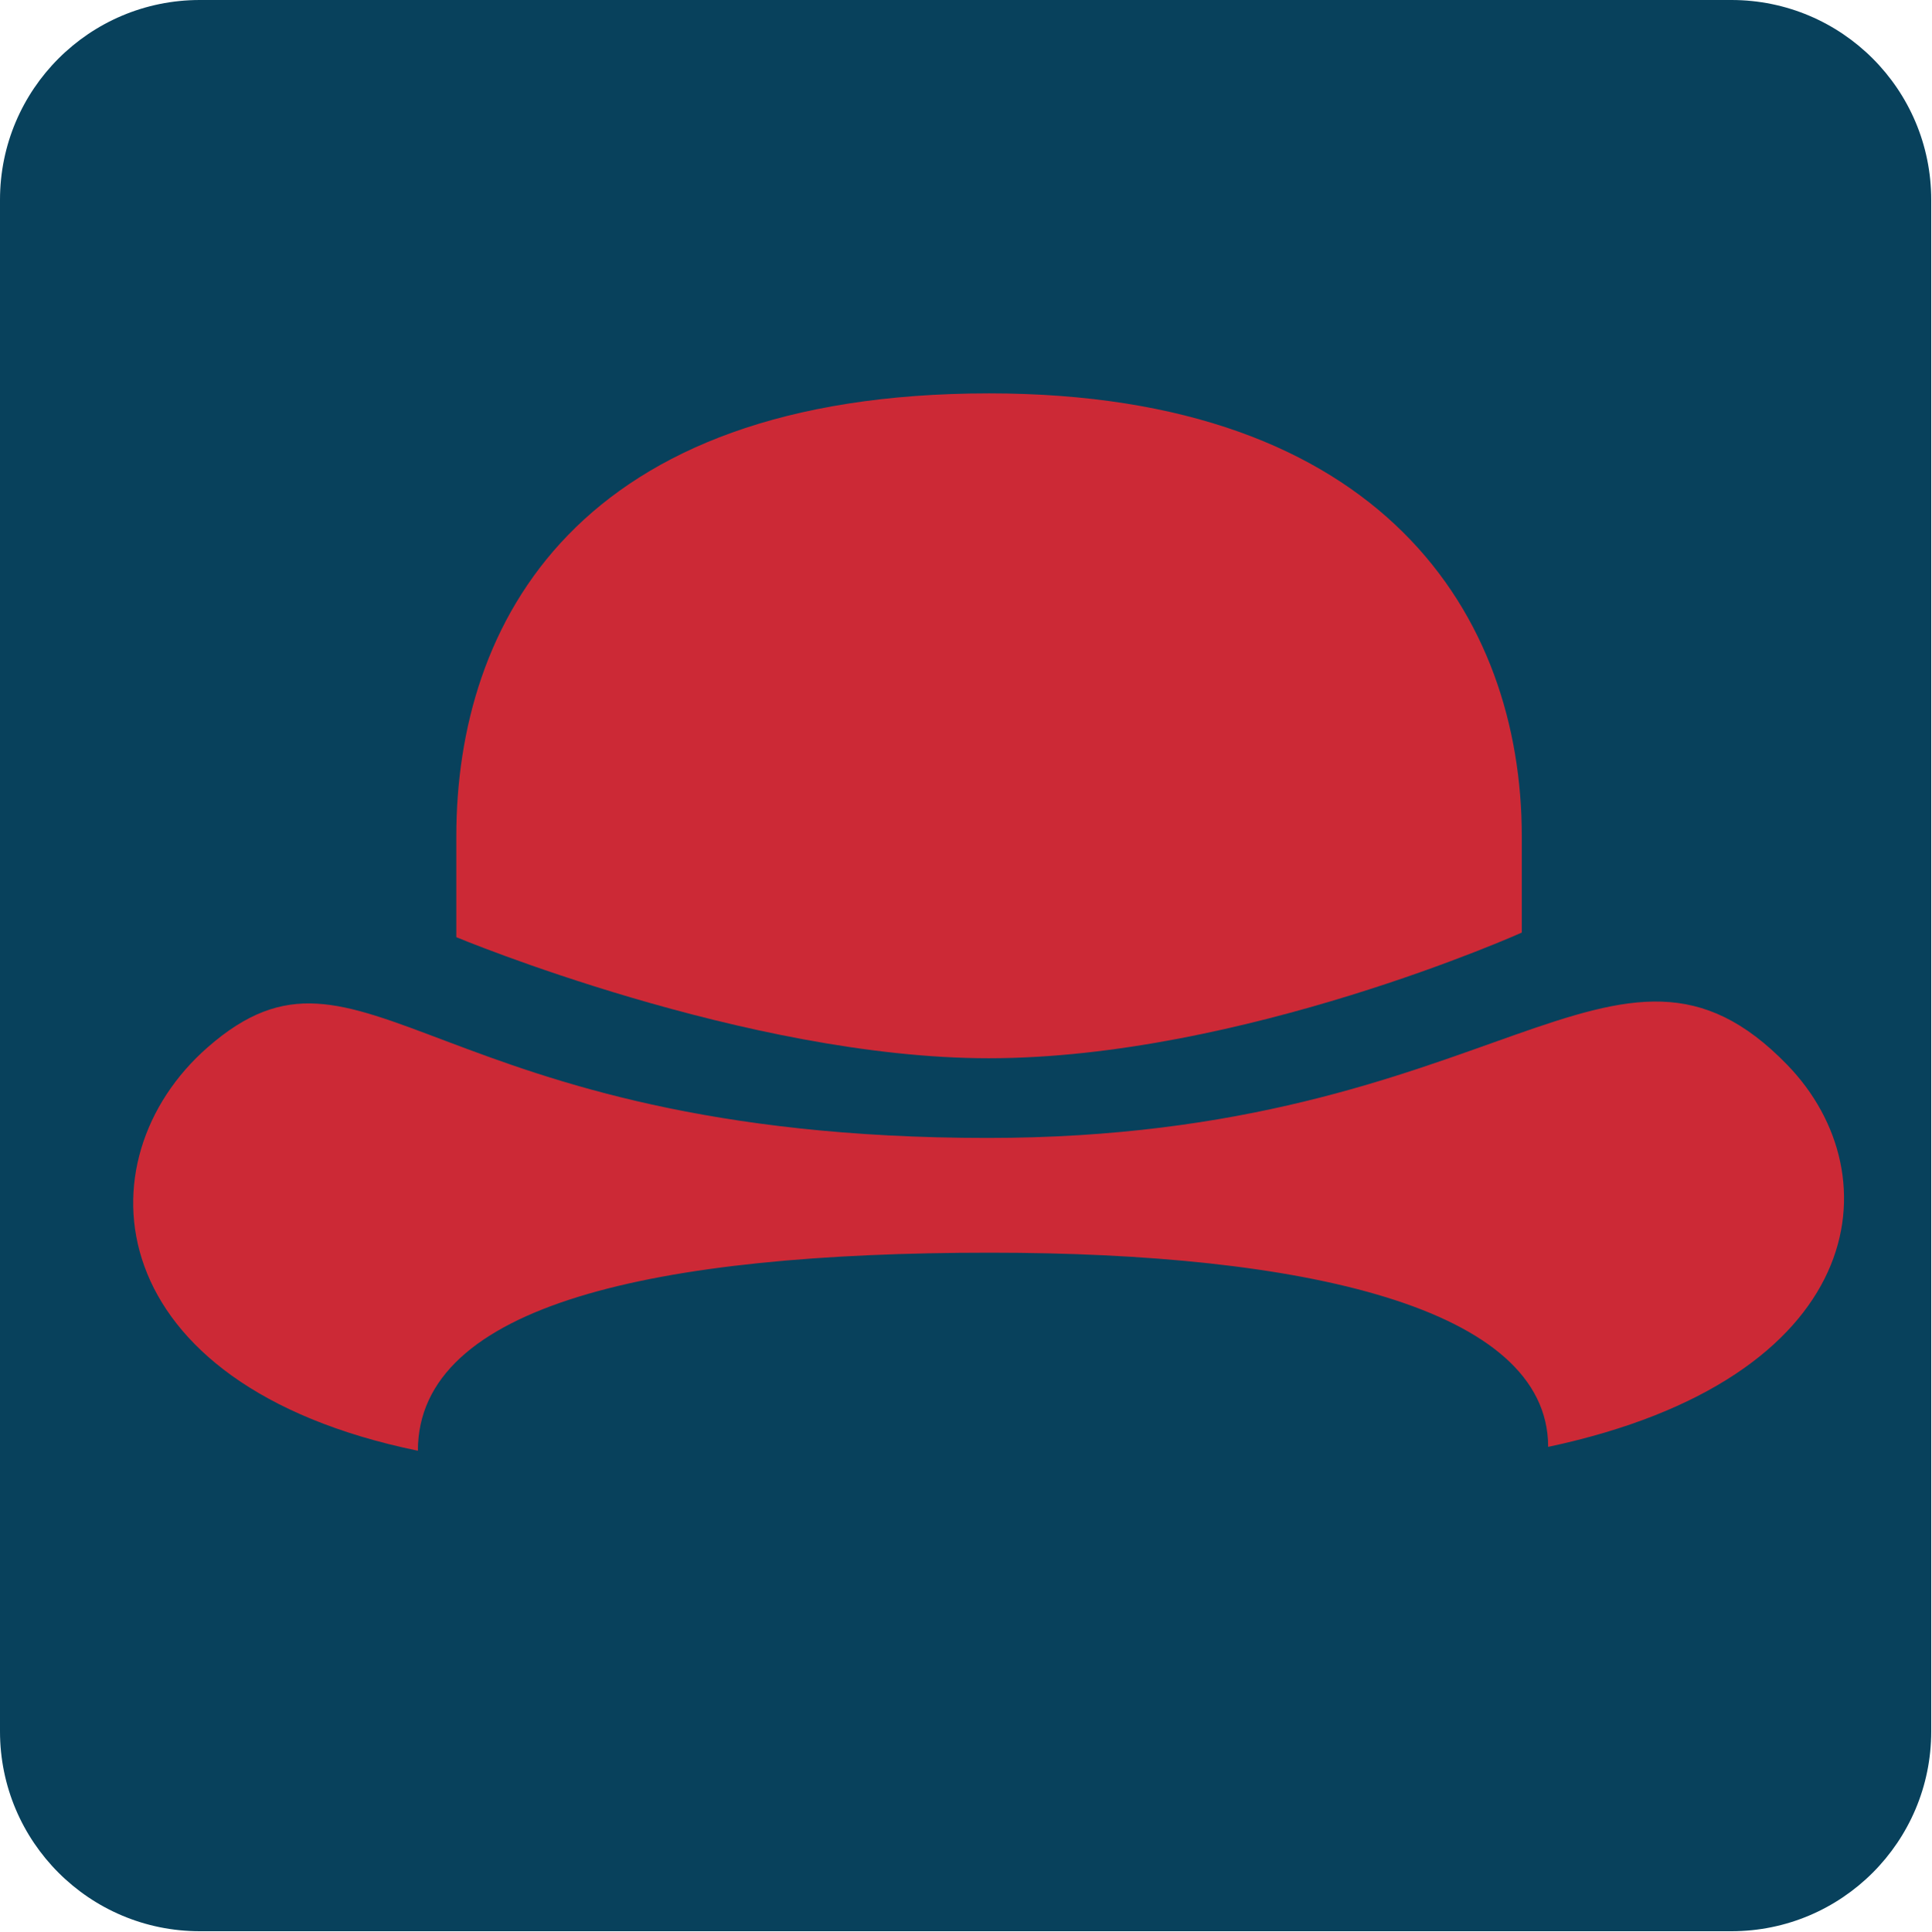
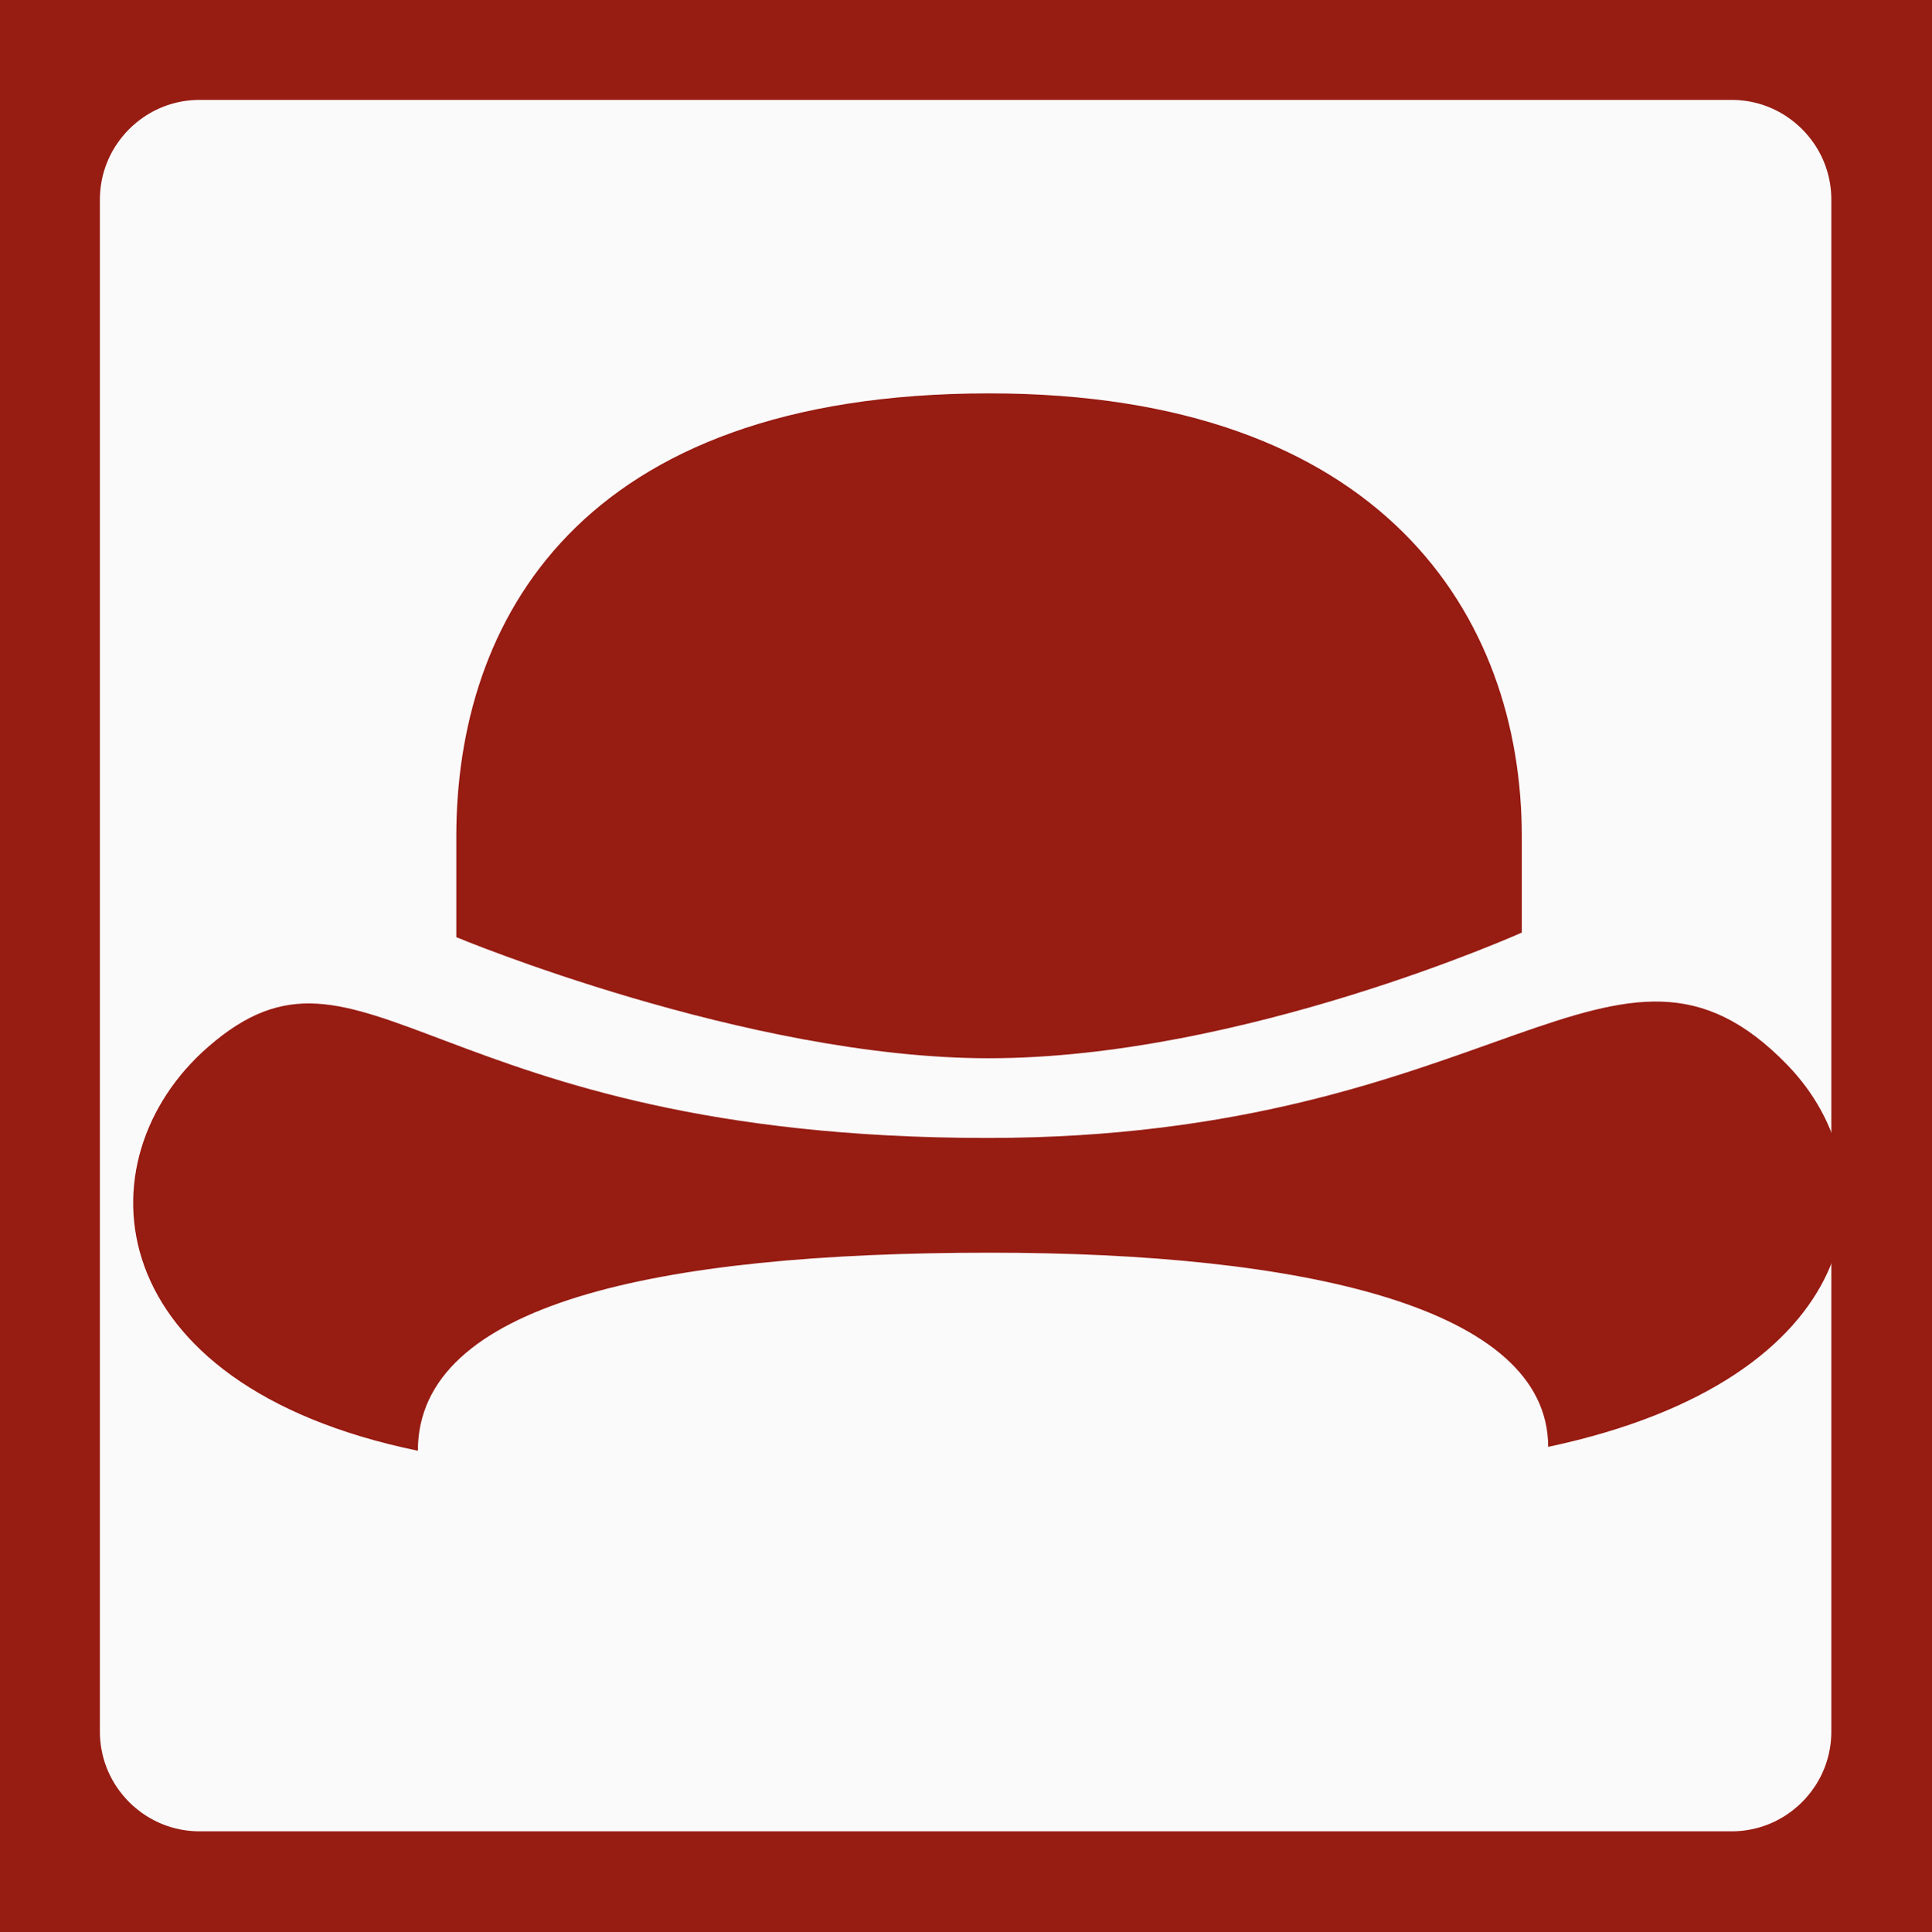
<svg xmlns="http://www.w3.org/2000/svg" width="290" height="290" viewBox="0 0 29 29" version="1.1">
  <style>
-         rect {fill: #08415C;}
+         rect {
+             fill: #FBFAFB;
+             stroke: #971c12;
+             stroke-width: 3;
+         }
+         #bowler {
+             fill: #971c12;
+         }
        @media (prefers-color-scheme: dark) {
-             rect {fill: #FBFAFB;}
+             rect {
+                 fill: #08415C;
+                 stroke: #ffb714;
+                 stroke-width: 3;
+             }
+             #bowler {
+                 fill: #ffb714;
+             }
        }
    </style>
  <rect x="0" y="0" width="29" height="29" rx="3" />
  <g id="bowler" transform="translate(2, 5)" fill="#CC2936" fill-rule="nonzero">
    <path d="M24.839,10.991 C26.453,12.656 26.043,15.706 21.248,16.727 C21.248,14.626 17.559,13.811 12.869,13.811 C7.841,13.811 4.275,14.584 4.275,16.785 C-0.536,15.793 -0.812,12.415 1.119,10.726 C3.469,8.67 4.428,12.088 12.833,12.088 C20.491,12.088 22.262,8.333 24.839,10.991 Z" id="Shape" />
    <path d="M12.847,10.891 C16.646,10.891 20.852,9.004 20.852,9.004 L20.852,7.56 C20.852,4.253 18.765,0.907 12.853,0.907 C6.666,0.907 4.852,4.356 4.852,7.56 L4.852,9.073 C4.852,9.073 9.212,10.891 12.847,10.891 Z" id="Shape" />
  </g>
</svg>
